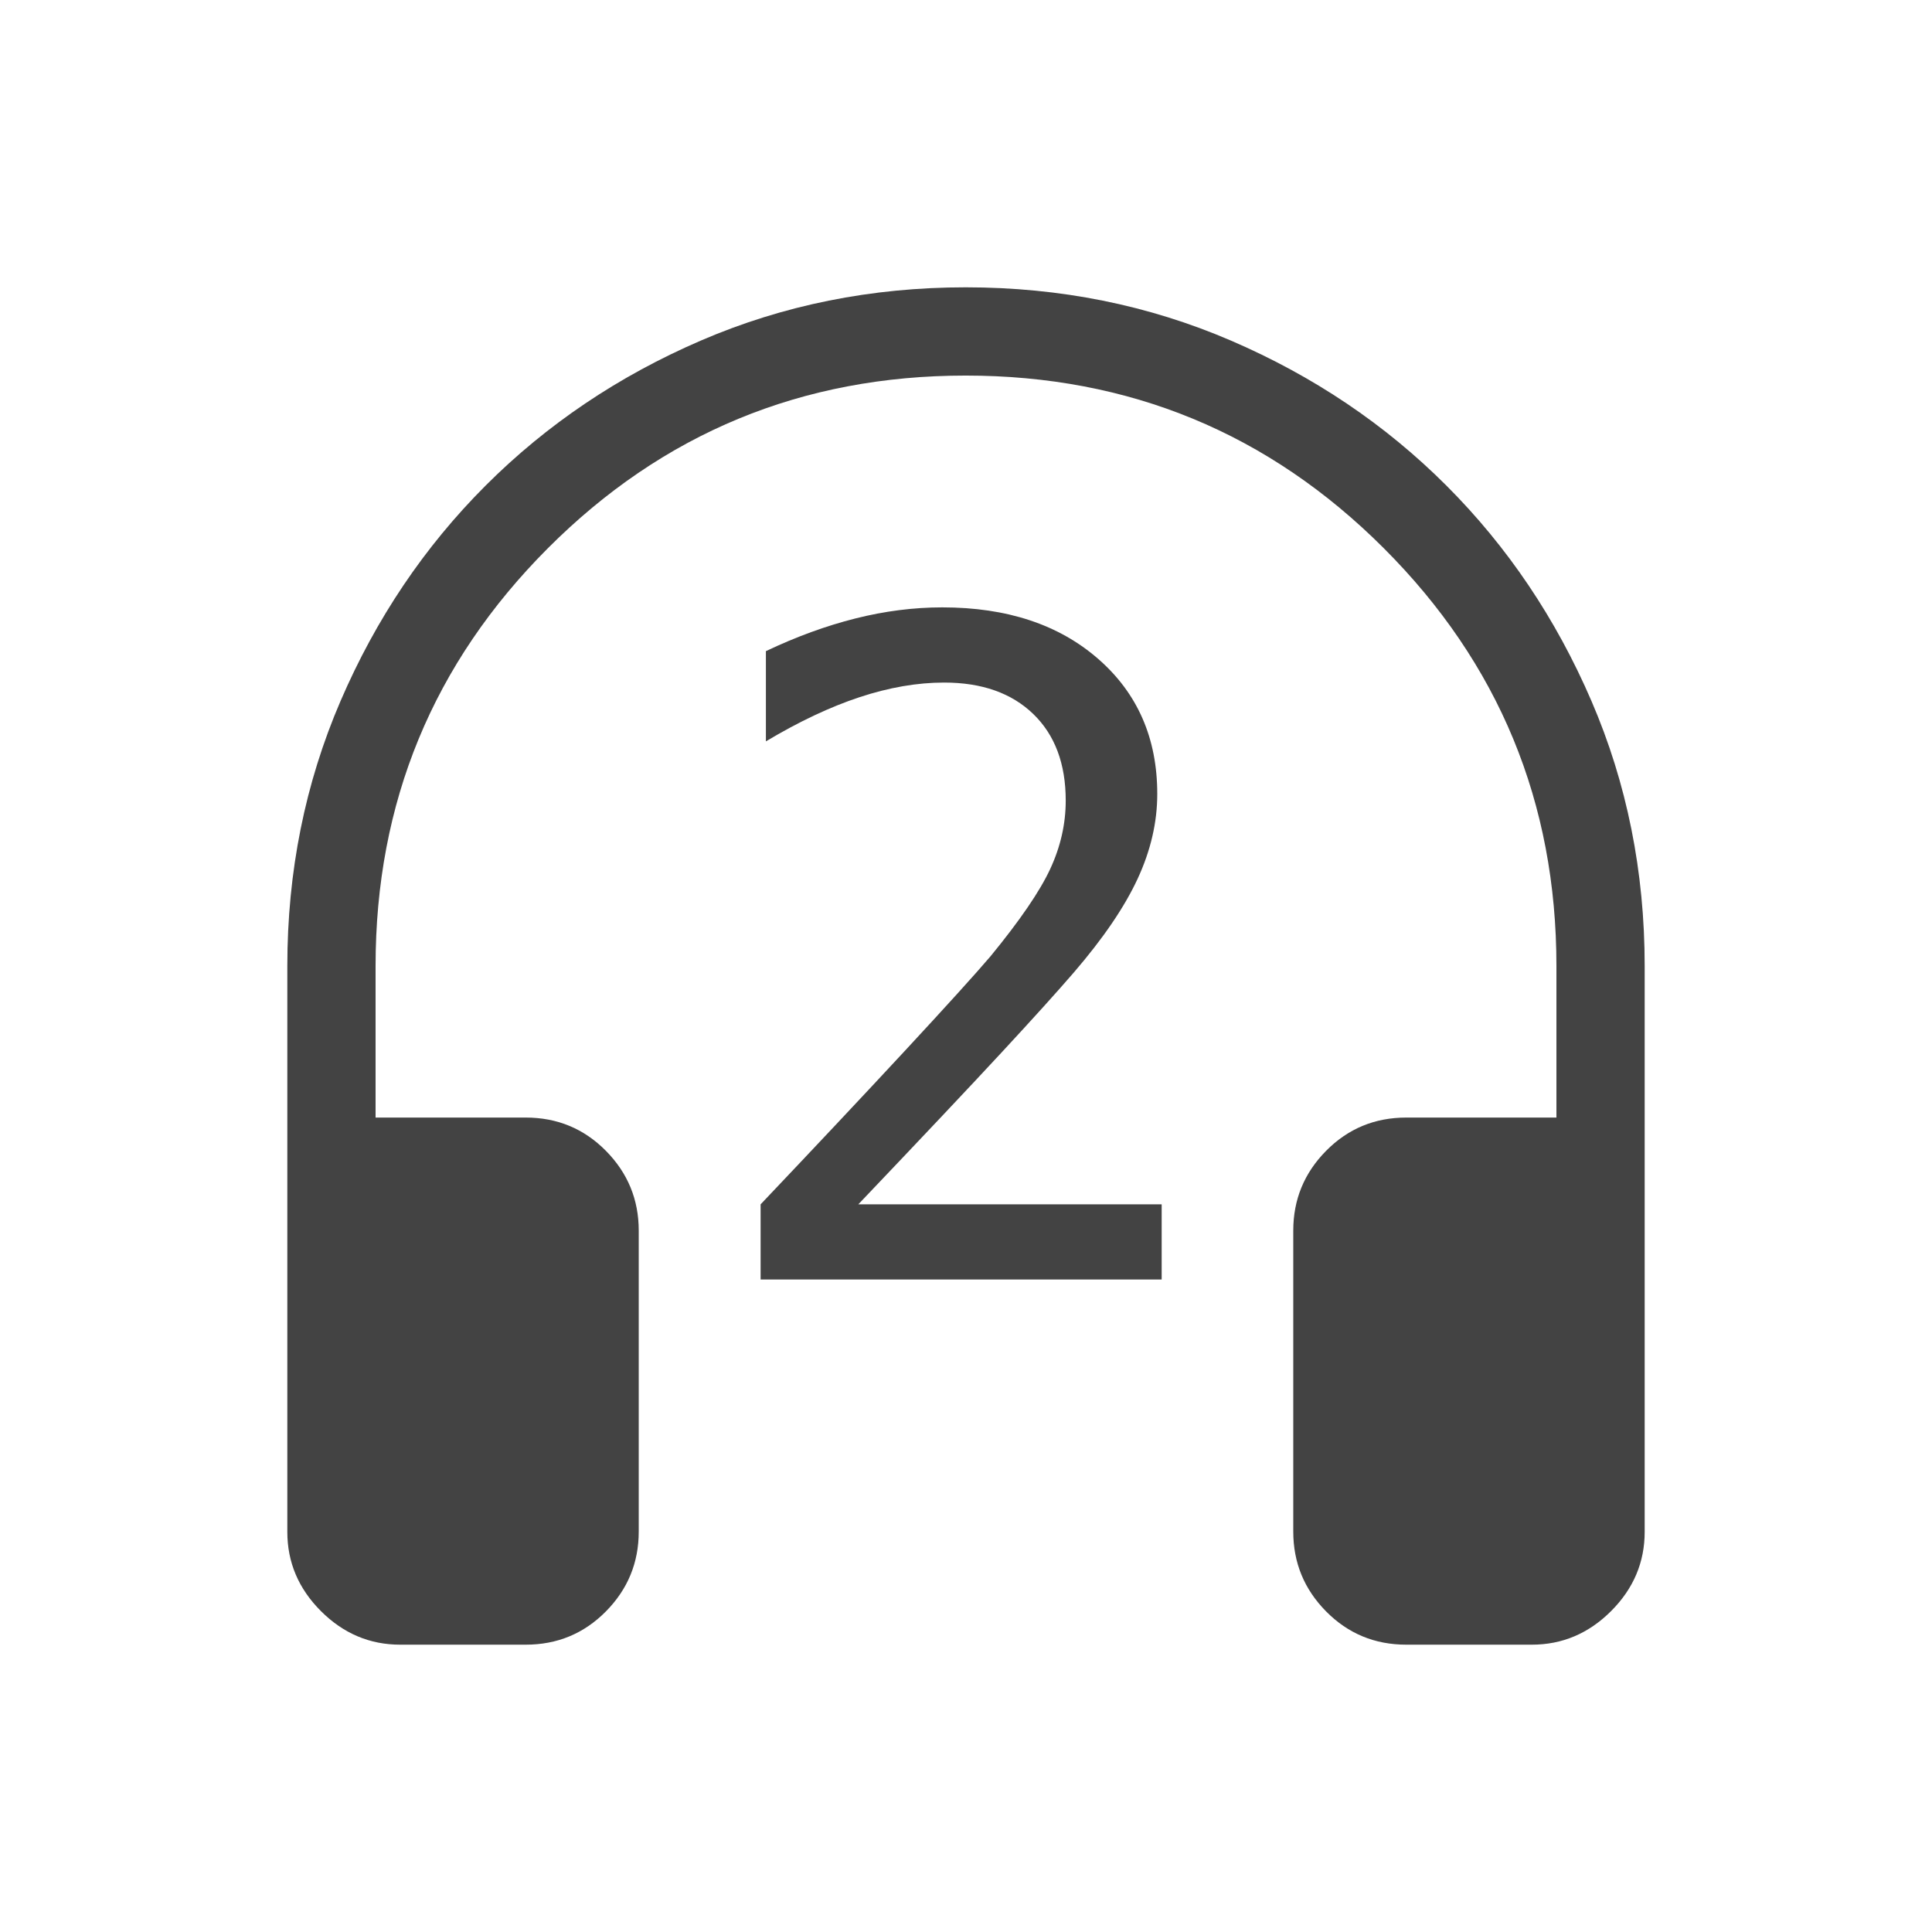
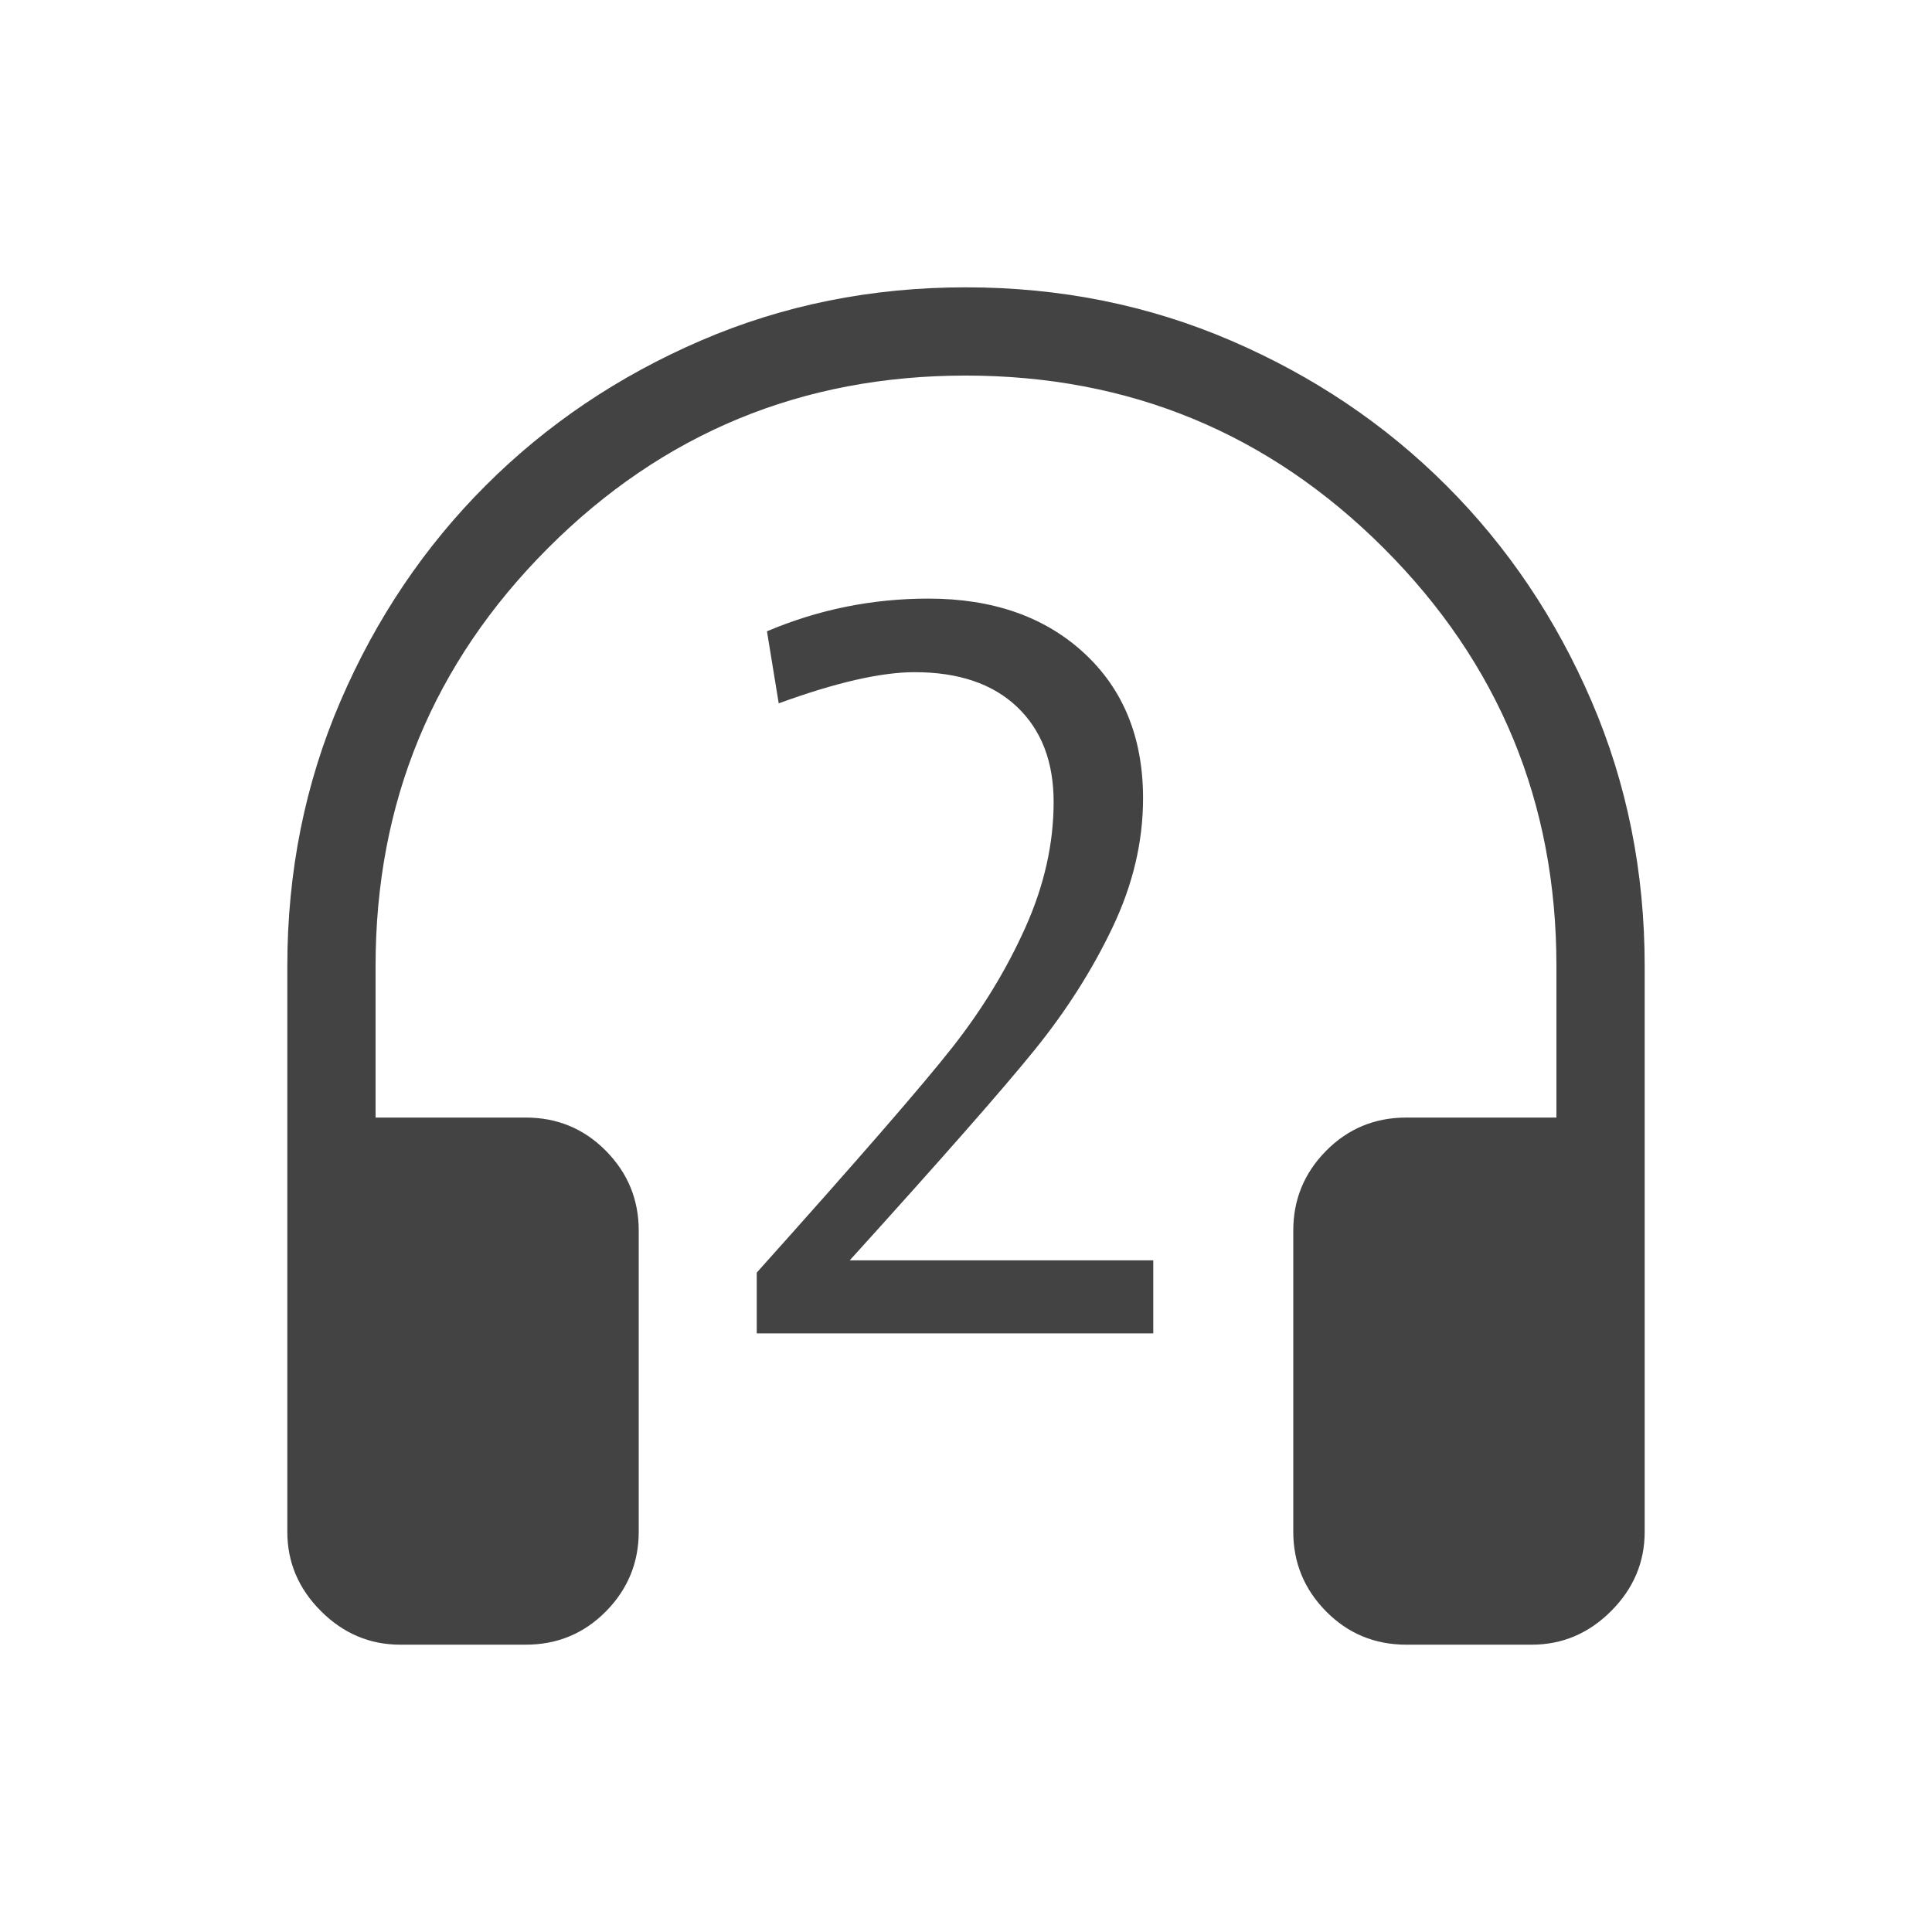
<svg xmlns="http://www.w3.org/2000/svg" height="48px" viewBox="0 -960 960 960" width="48px" fill="#434343">
  <path d="M261.23-142.77h-62.39q-22.69 0-39.38-16.69t-16.69-39.37V-480q0-70.31 26.46-131.71 26.46-61.4 72.06-107t106.96-72.06q61.37-26.46 131.64-26.46 70.26 0 131.74 26.46 61.48 26.46 107.08 72.06t72.06 107q26.46 61.4 26.46 131.71v281.17q0 22.68-16.69 39.37-16.69 16.69-39.38 16.69h-62.39q-23.5 0-39.83-16.52-16.32-16.52-16.32-39.63v-149.62q0-23.11 16.32-39.63 16.33-16.52 39.83-16.52h74.61V-480q0-121.85-85.81-207.62-85.81-85.76-207.73-85.76-121.92 0-207.57 85.76-85.65 85.77-85.65 207.62v75.31h74.61q23.5 0 39.83 16.52 16.32 16.52 16.32 39.63v149.62q0 23.11-16.32 39.63-16.33 16.52-39.83 16.52Z" />
-   <text x="480" y="-480" font-family="Andale Mono" font-size="450" font-weight="normal" fill="#434343" text-anchor="middle" dominant-baseline="central">
-             2
-         </text>
+   <path d="M573.057 -297.441H376.025V-327.656Q450.928 -411.191 473.271 -439.629Q495.615 -468.066 509.58 -499.297Q523.545 -530.527 523.545 -561.504Q523.545 -591.465 505.391 -608.73Q487.236 -625.996 454.482 -625.996Q429.346 -625.996 386.943 -610.508L381.104 -646.309Q419.443 -662.559 461.338 -662.559Q509.326 -662.559 538.652 -635.518Q567.979 -608.477 567.979 -563.281Q567.979 -531.035 552.871 -499.297Q537.764 -467.559 514.15 -438.359Q490.537 -409.16 422.236 -333.75H573.057Z" fill="#434343" />
</svg>
